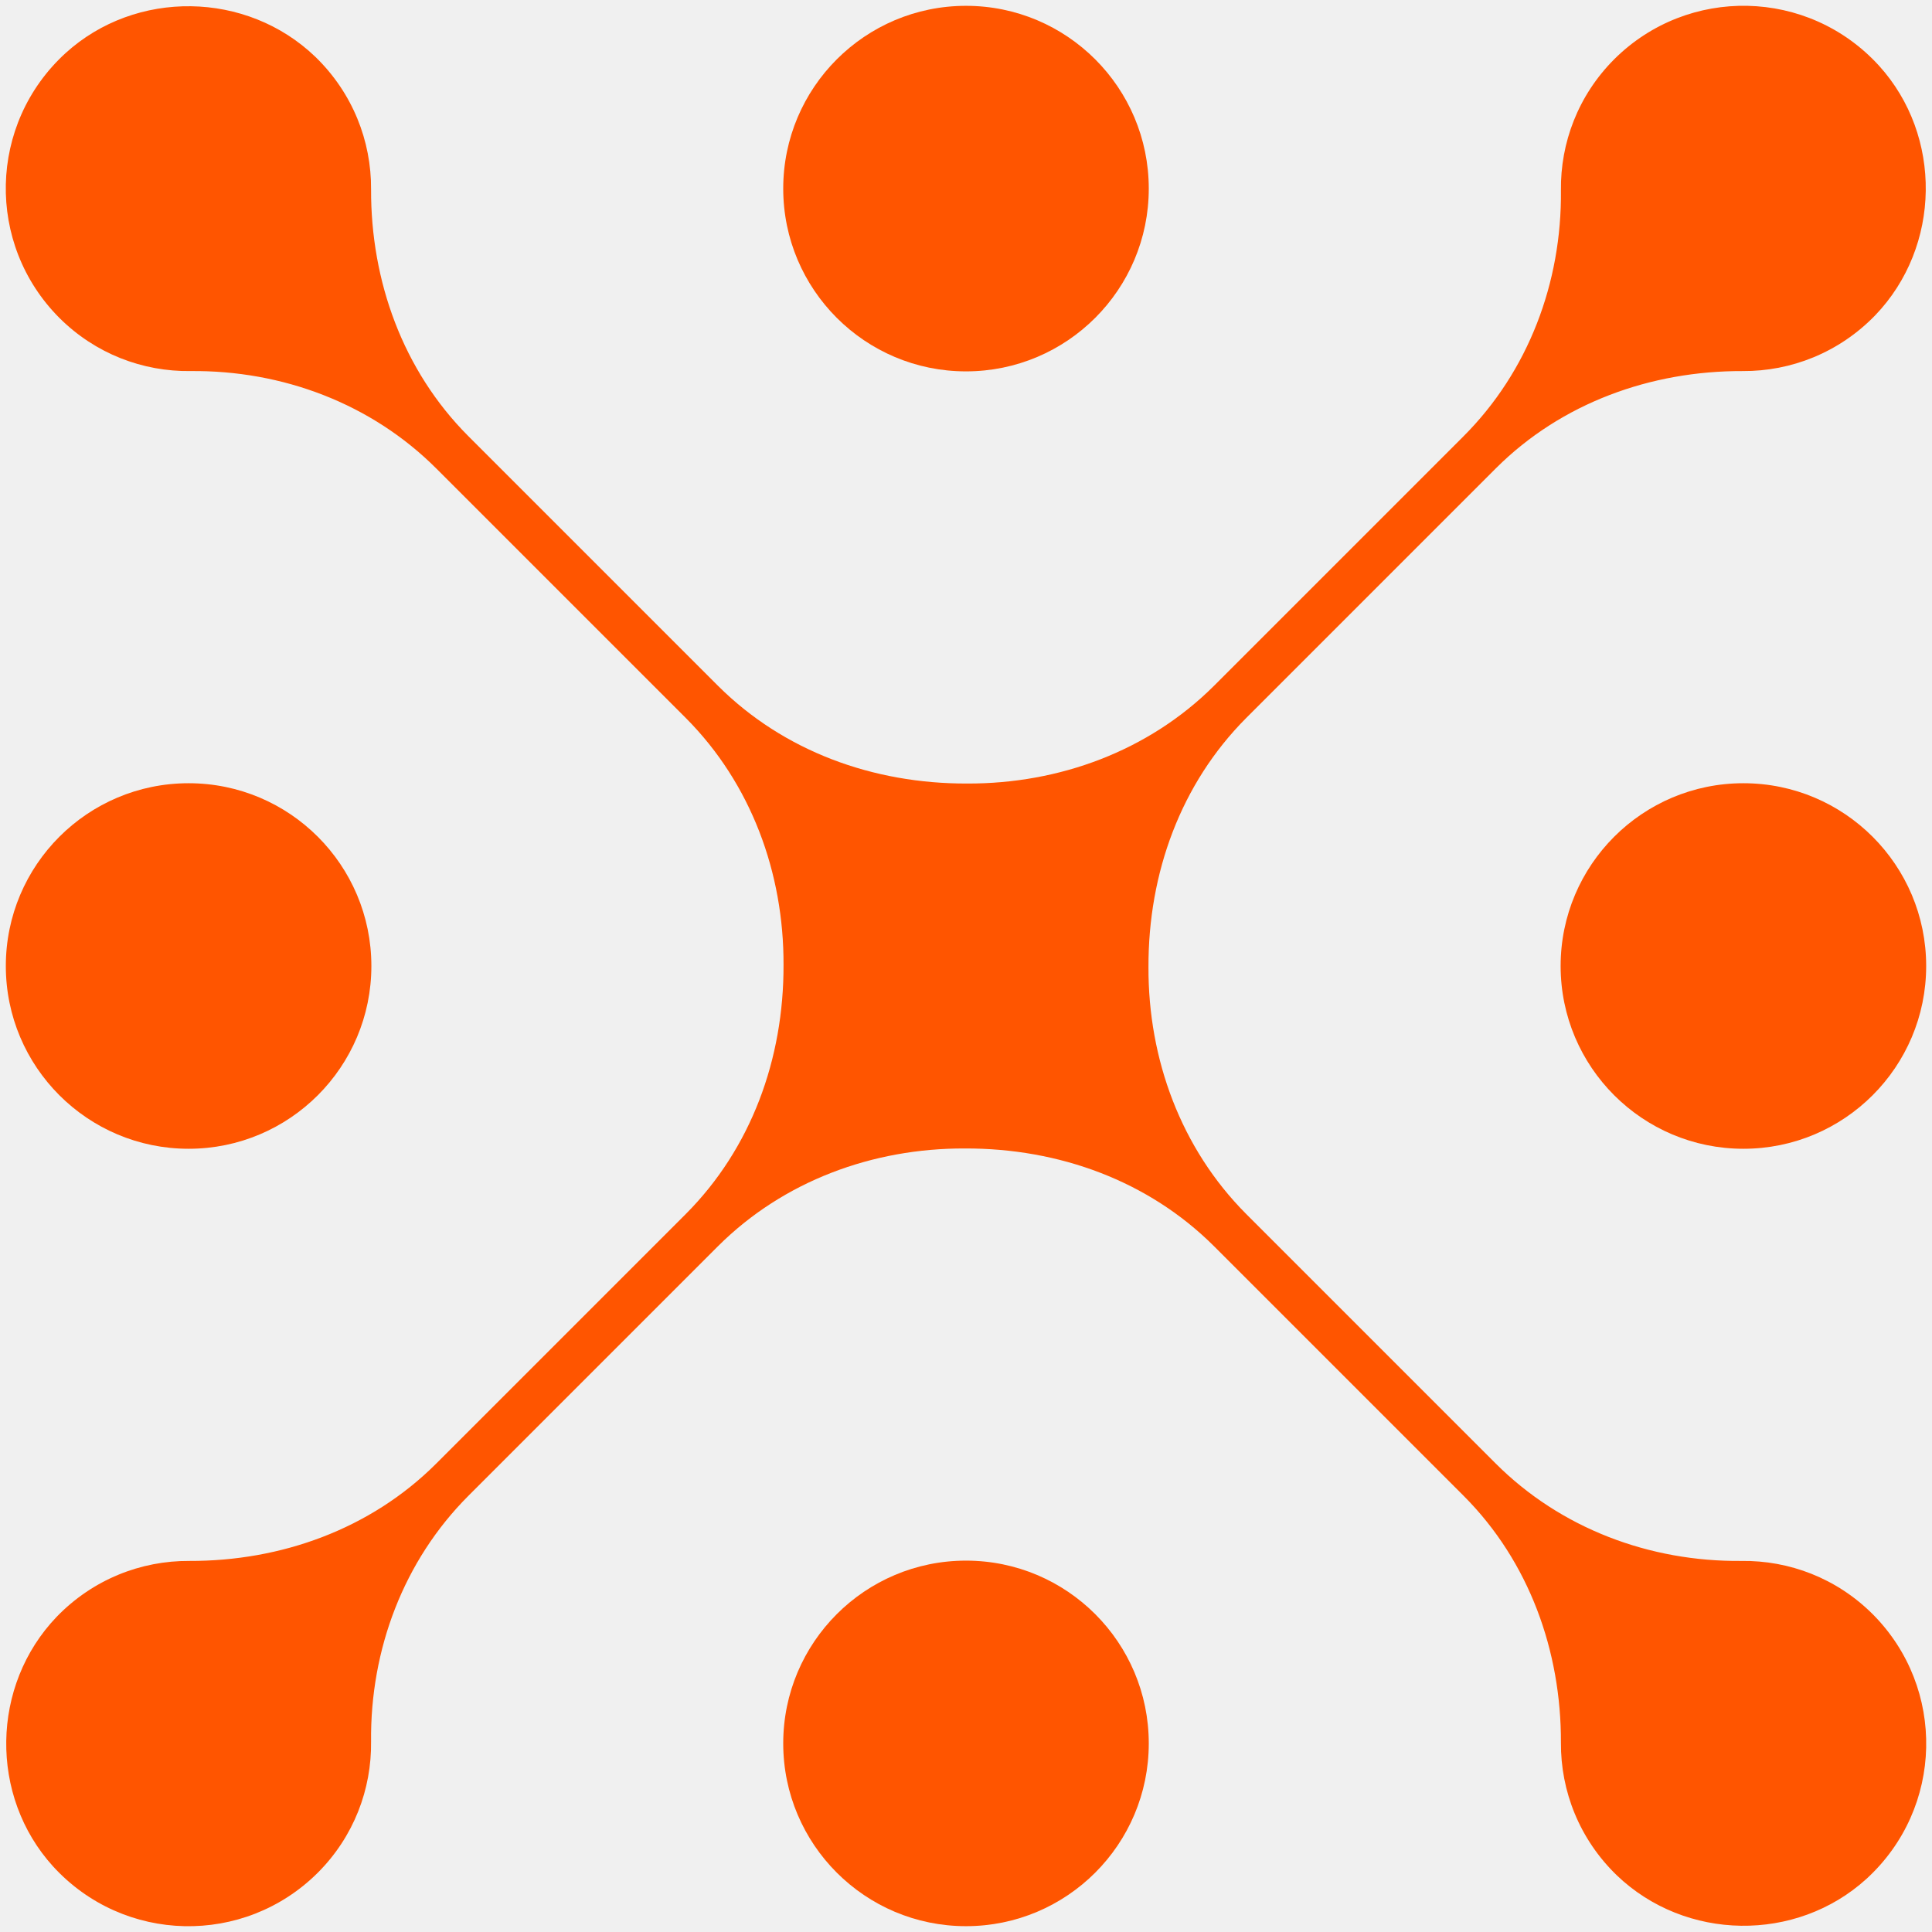
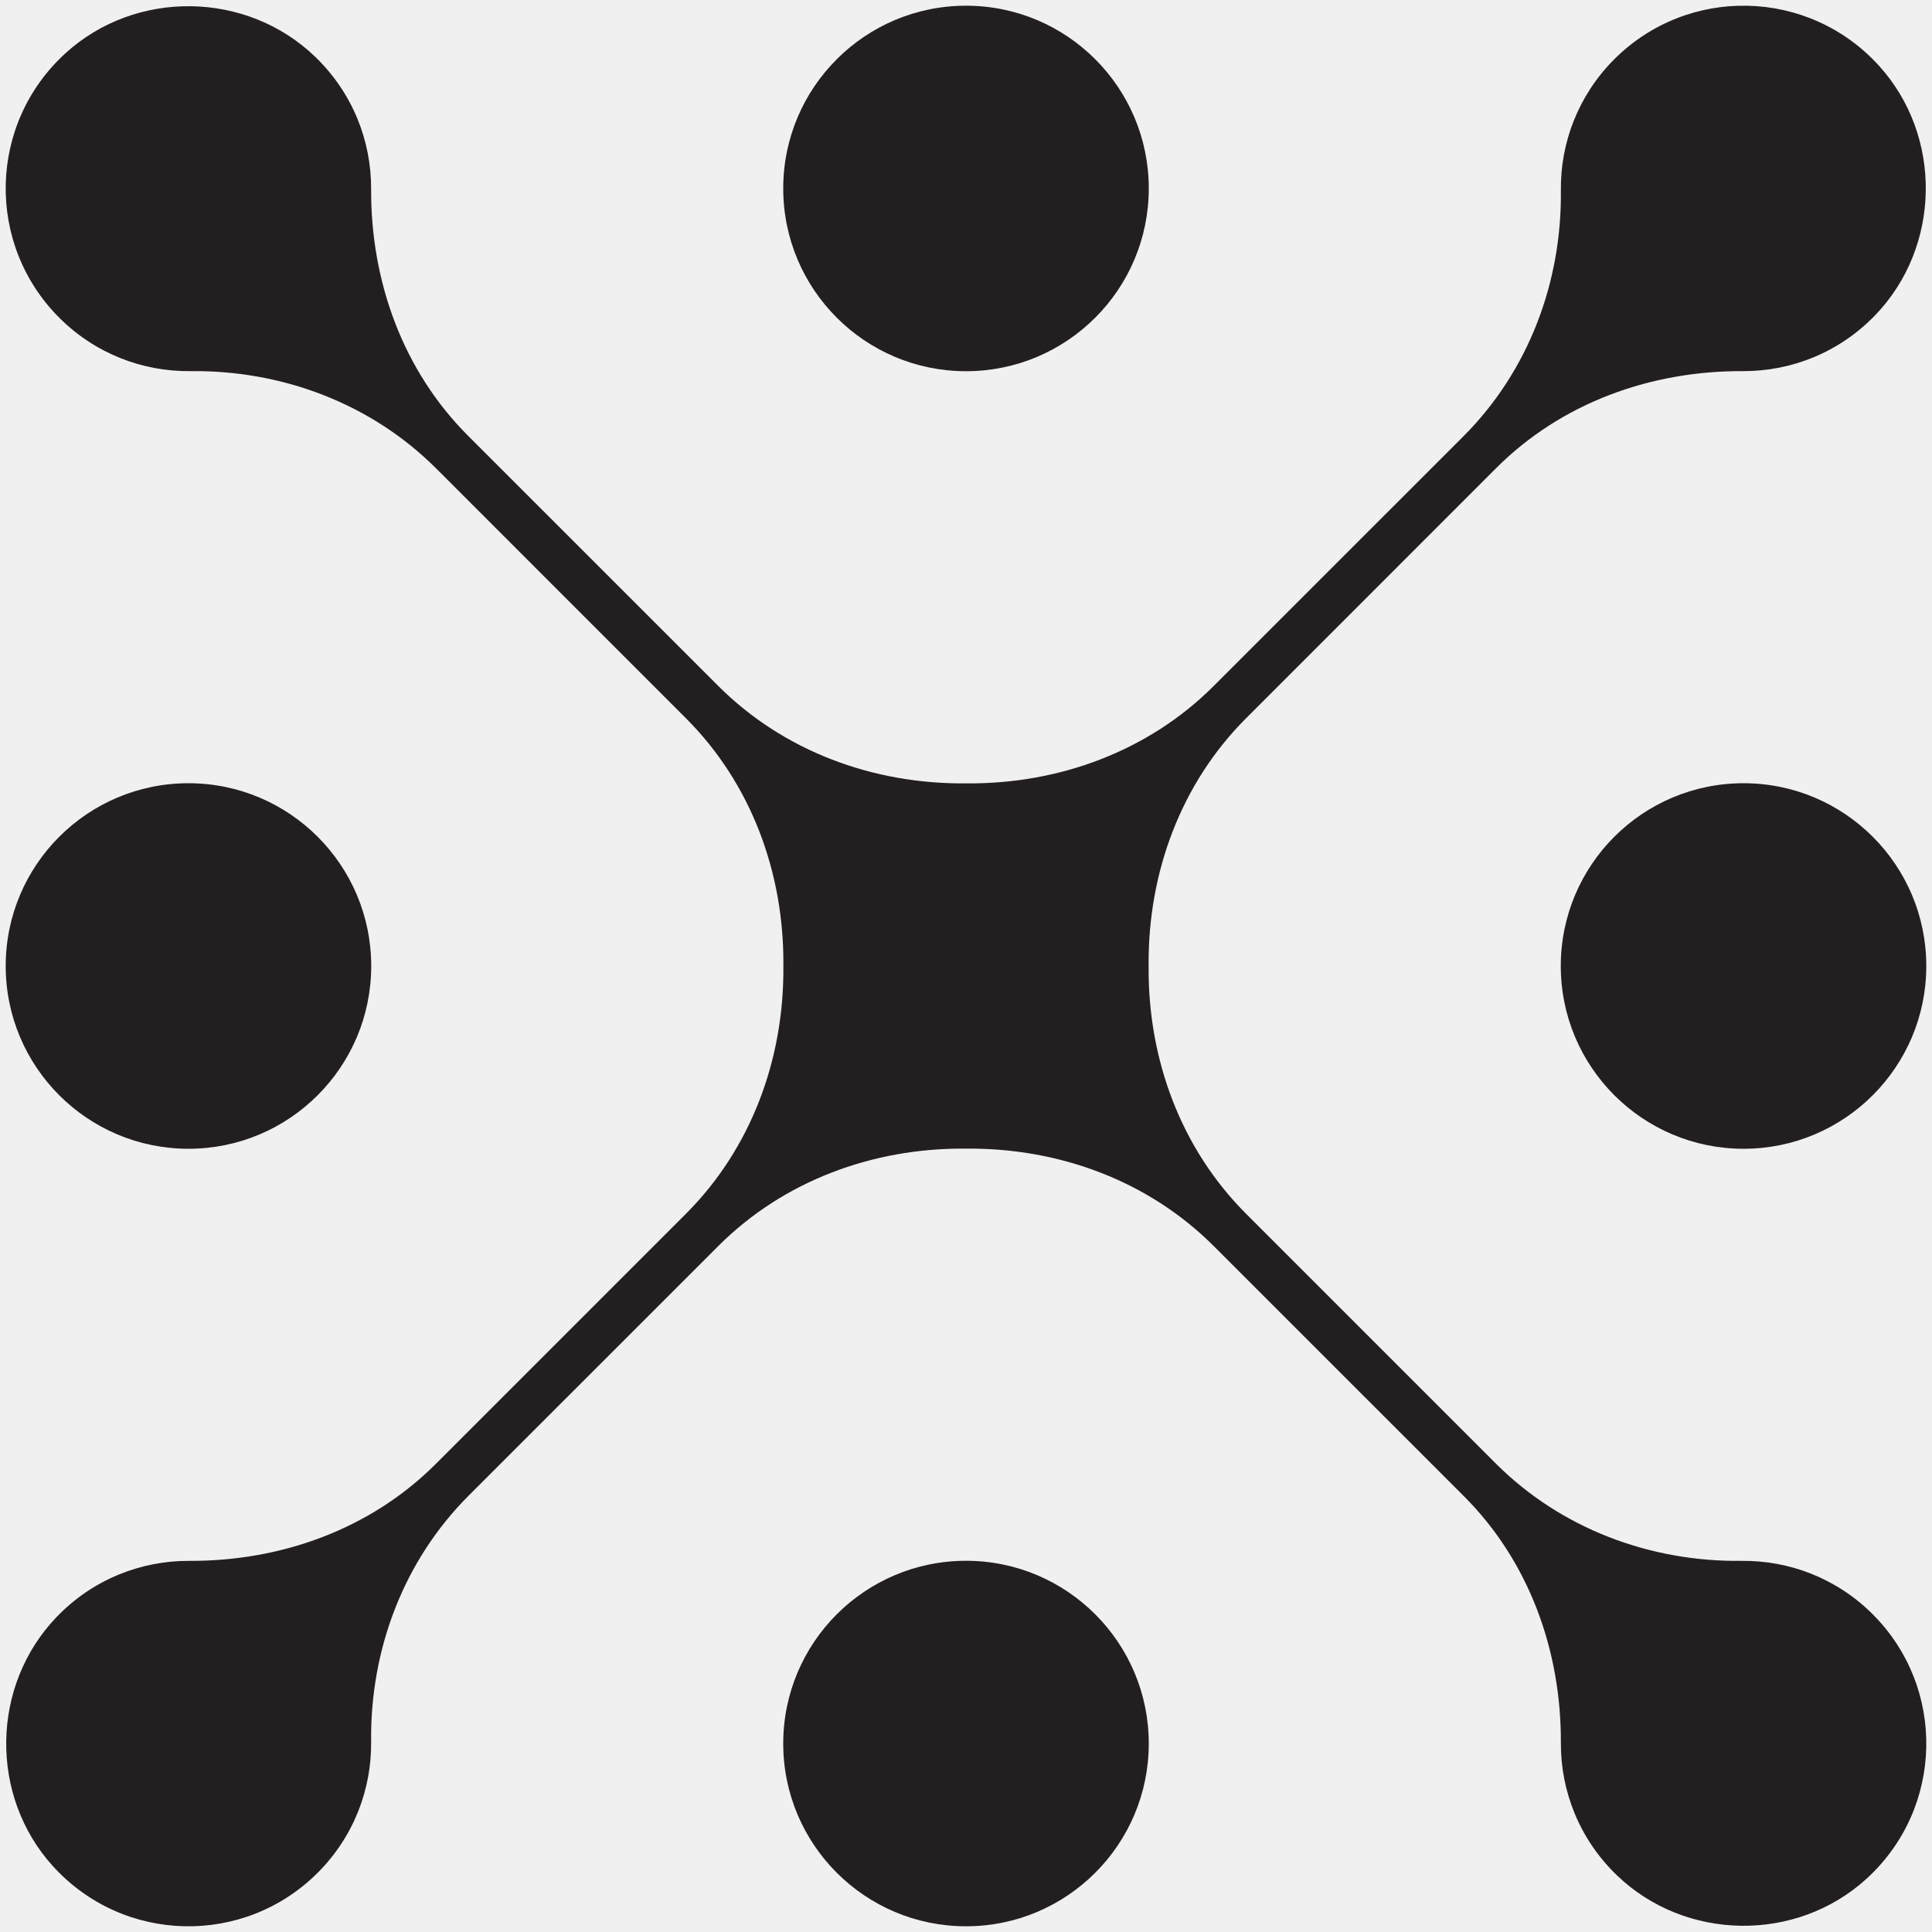
- <svg xmlns="http://www.w3.org/2000/svg" width="32" height="32" viewBox="0 0 63 63" fill="none">
-   <circle cx="31.5" cy="6.15" r="5.96" fill="#FF5500" />
-   <circle cx="31.5" cy="56.85" r="5.96" fill="#FF5500" />
-   <circle cx="6.15" cy="31.5" r="5.96" fill="#FF5500" />
-   <circle cx="56.85" cy="31.5" r="5.96" fill="#FF5500" />
-   <path d="M48.77 47.72L40.63 39.58C38.51 37.45 37.44 34.54 37.45 31.54C37.44 28.46 38.51 25.55 40.63 23.42L48.79 15.26C50.92 13.14 53.83 12.09 56.83 12.1C58.4 12.11 59.97 11.5 61.15 10.28C63.3 8.04 63.35 4.43 61.27 2.14C58.96 -0.39 55.04 -0.46 52.64 1.93C51.46 3.11 50.88 4.66 50.9 6.21C50.93 9.21 49.84 12.11 47.72 14.23L39.58 22.37C37.45 24.49 34.54 25.56 31.54 25.55C28.46 25.56 25.55 24.49 23.42 22.37L15.26 14.21C13.14 12.08 12.09 9.17 12.1 6.17C12.11 4.6 11.5 3.03 10.28 1.85C8.04 -0.3 4.43 -0.35 2.14 1.73C-0.39 4.04 -0.46 7.96 1.93 10.36C3.11 11.54 4.66 12.12 6.21 12.1C9.21 12.07 12.11 13.16 14.23 15.28L22.37 23.42C24.49 25.55 25.56 28.46 25.55 31.46C25.56 34.54 24.49 37.45 22.37 39.58L14.21 47.74C12.08 49.86 9.17 50.91 6.17 50.9C4.6 50.89 3.03 51.5 1.85 52.72C-0.3 54.96 -0.35 58.57 1.73 60.86C4.04 63.39 7.96 63.46 10.36 61.07C11.54 59.89 12.12 58.34 12.1 56.79C12.07 53.79 13.16 50.89 15.28 48.77L23.42 40.63C25.55 38.51 28.46 37.44 31.46 37.45C34.54 37.44 37.45 38.51 39.58 40.63L47.74 48.79C49.86 50.92 50.91 53.83 50.9 56.83C50.89 58.4 51.5 59.97 52.72 61.15C54.96 63.3 58.57 63.35 60.86 61.27C63.39 58.96 63.46 55.04 61.07 52.64C59.89 51.46 58.34 50.88 56.79 50.9C53.79 50.93 50.89 49.84 48.77 47.72Z" fill="#FF5500" />
+ <svg xmlns="http://www.w3.org/2000/svg" width="63" height="63" viewBox="0 0 63 63" fill="none">
+   <g clip-path="url(#clip0_4024_20)">
+     <path d="M31.5 12.105C34.791 12.105 37.46 9.437 37.46 6.145C37.46 2.854 34.791 0.186 31.5 0.186C28.209 0.186 25.54 2.854 25.54 6.145C25.54 9.437 28.209 12.105 31.5 12.105Z" fill="#231F20" />
+     <path d="M31.5 62.814C34.791 62.814 37.46 60.146 37.46 56.855C37.46 53.563 34.791 50.895 31.5 50.895C28.209 50.895 25.54 53.563 25.54 56.855C25.54 60.146 28.209 62.814 31.5 62.814Z" fill="#231F20" />
+     <path d="M6.145 37.46C9.437 37.46 12.105 34.791 12.105 31.5C12.105 28.209 9.437 25.54 6.145 25.54C2.854 25.54 0.186 28.209 0.186 31.5C0.186 34.791 2.854 37.46 6.145 37.46Z" fill="#231F20" />
+     <path d="M56.855 37.46C60.146 37.46 62.814 34.791 62.814 31.5C62.814 28.209 60.146 25.54 56.855 25.54C53.563 25.54 50.895 28.209 50.895 31.5C50.895 34.791 53.563 37.46 56.855 37.46Z" fill="#231F20" />
+     <path d="M48.773 47.72L40.633 39.58C38.507 37.454 37.435 34.545 37.455 31.539C37.455 31.513 37.455 31.487 37.455 31.461C37.435 28.455 38.507 25.546 40.633 23.421L48.792 15.261C50.917 13.136 53.828 12.088 56.834 12.102C58.401 12.109 59.971 11.501 61.15 10.276C63.299 8.044 63.353 4.433 61.269 2.141C58.963 -0.394 55.036 -0.464 52.641 1.931C51.461 3.111 50.88 4.662 50.898 6.208C50.933 9.206 49.84 12.107 47.72 14.227L39.579 22.367C37.454 24.493 34.545 25.565 31.539 25.545C31.513 25.545 31.487 25.545 31.461 25.545C28.455 25.565 25.546 24.493 23.421 22.367L15.261 14.208C13.136 12.083 12.088 9.171 12.102 6.166C12.109 4.598 11.501 3.029 10.276 1.85C8.044 -0.299 4.433 -0.353 2.141 1.731C-0.394 4.037 -0.464 7.964 1.931 10.359C3.111 11.539 4.662 12.12 6.208 12.102C9.206 12.067 12.107 13.16 14.227 15.28L22.367 23.421C24.493 25.546 25.565 28.455 25.545 31.461C25.545 31.487 25.545 31.513 25.545 31.539C25.565 34.545 24.493 37.454 22.367 39.58L14.208 47.739C12.083 49.864 9.171 50.912 6.166 50.898C4.599 50.891 3.029 51.499 1.85 52.724C-0.299 54.956 -0.353 58.567 1.731 60.859C4.037 63.394 7.964 63.464 10.359 61.069C11.539 59.889 12.12 58.338 12.102 56.792C12.067 53.794 13.16 50.893 15.28 48.773L23.421 40.633C25.546 38.507 28.455 37.435 31.461 37.455C31.487 37.455 31.513 37.455 31.539 37.455C34.545 37.435 37.454 38.507 39.579 40.633L47.739 48.792C49.864 50.917 50.912 53.829 50.898 56.834C50.891 58.401 51.499 59.971 52.724 61.15C54.956 63.299 58.567 63.353 60.859 61.269C63.394 58.963 63.464 55.036 61.069 52.641C59.889 51.461 58.338 50.88 56.792 50.898C53.794 50.933 50.893 49.84 48.773 47.72Z" fill="#231F20" />
+   </g>
+   <defs>
+     <clipPath id="clip0_4024_20">
+       <rect width="63" height="63" fill="white" />
+     </clipPath>
+   </defs>
</svg>
